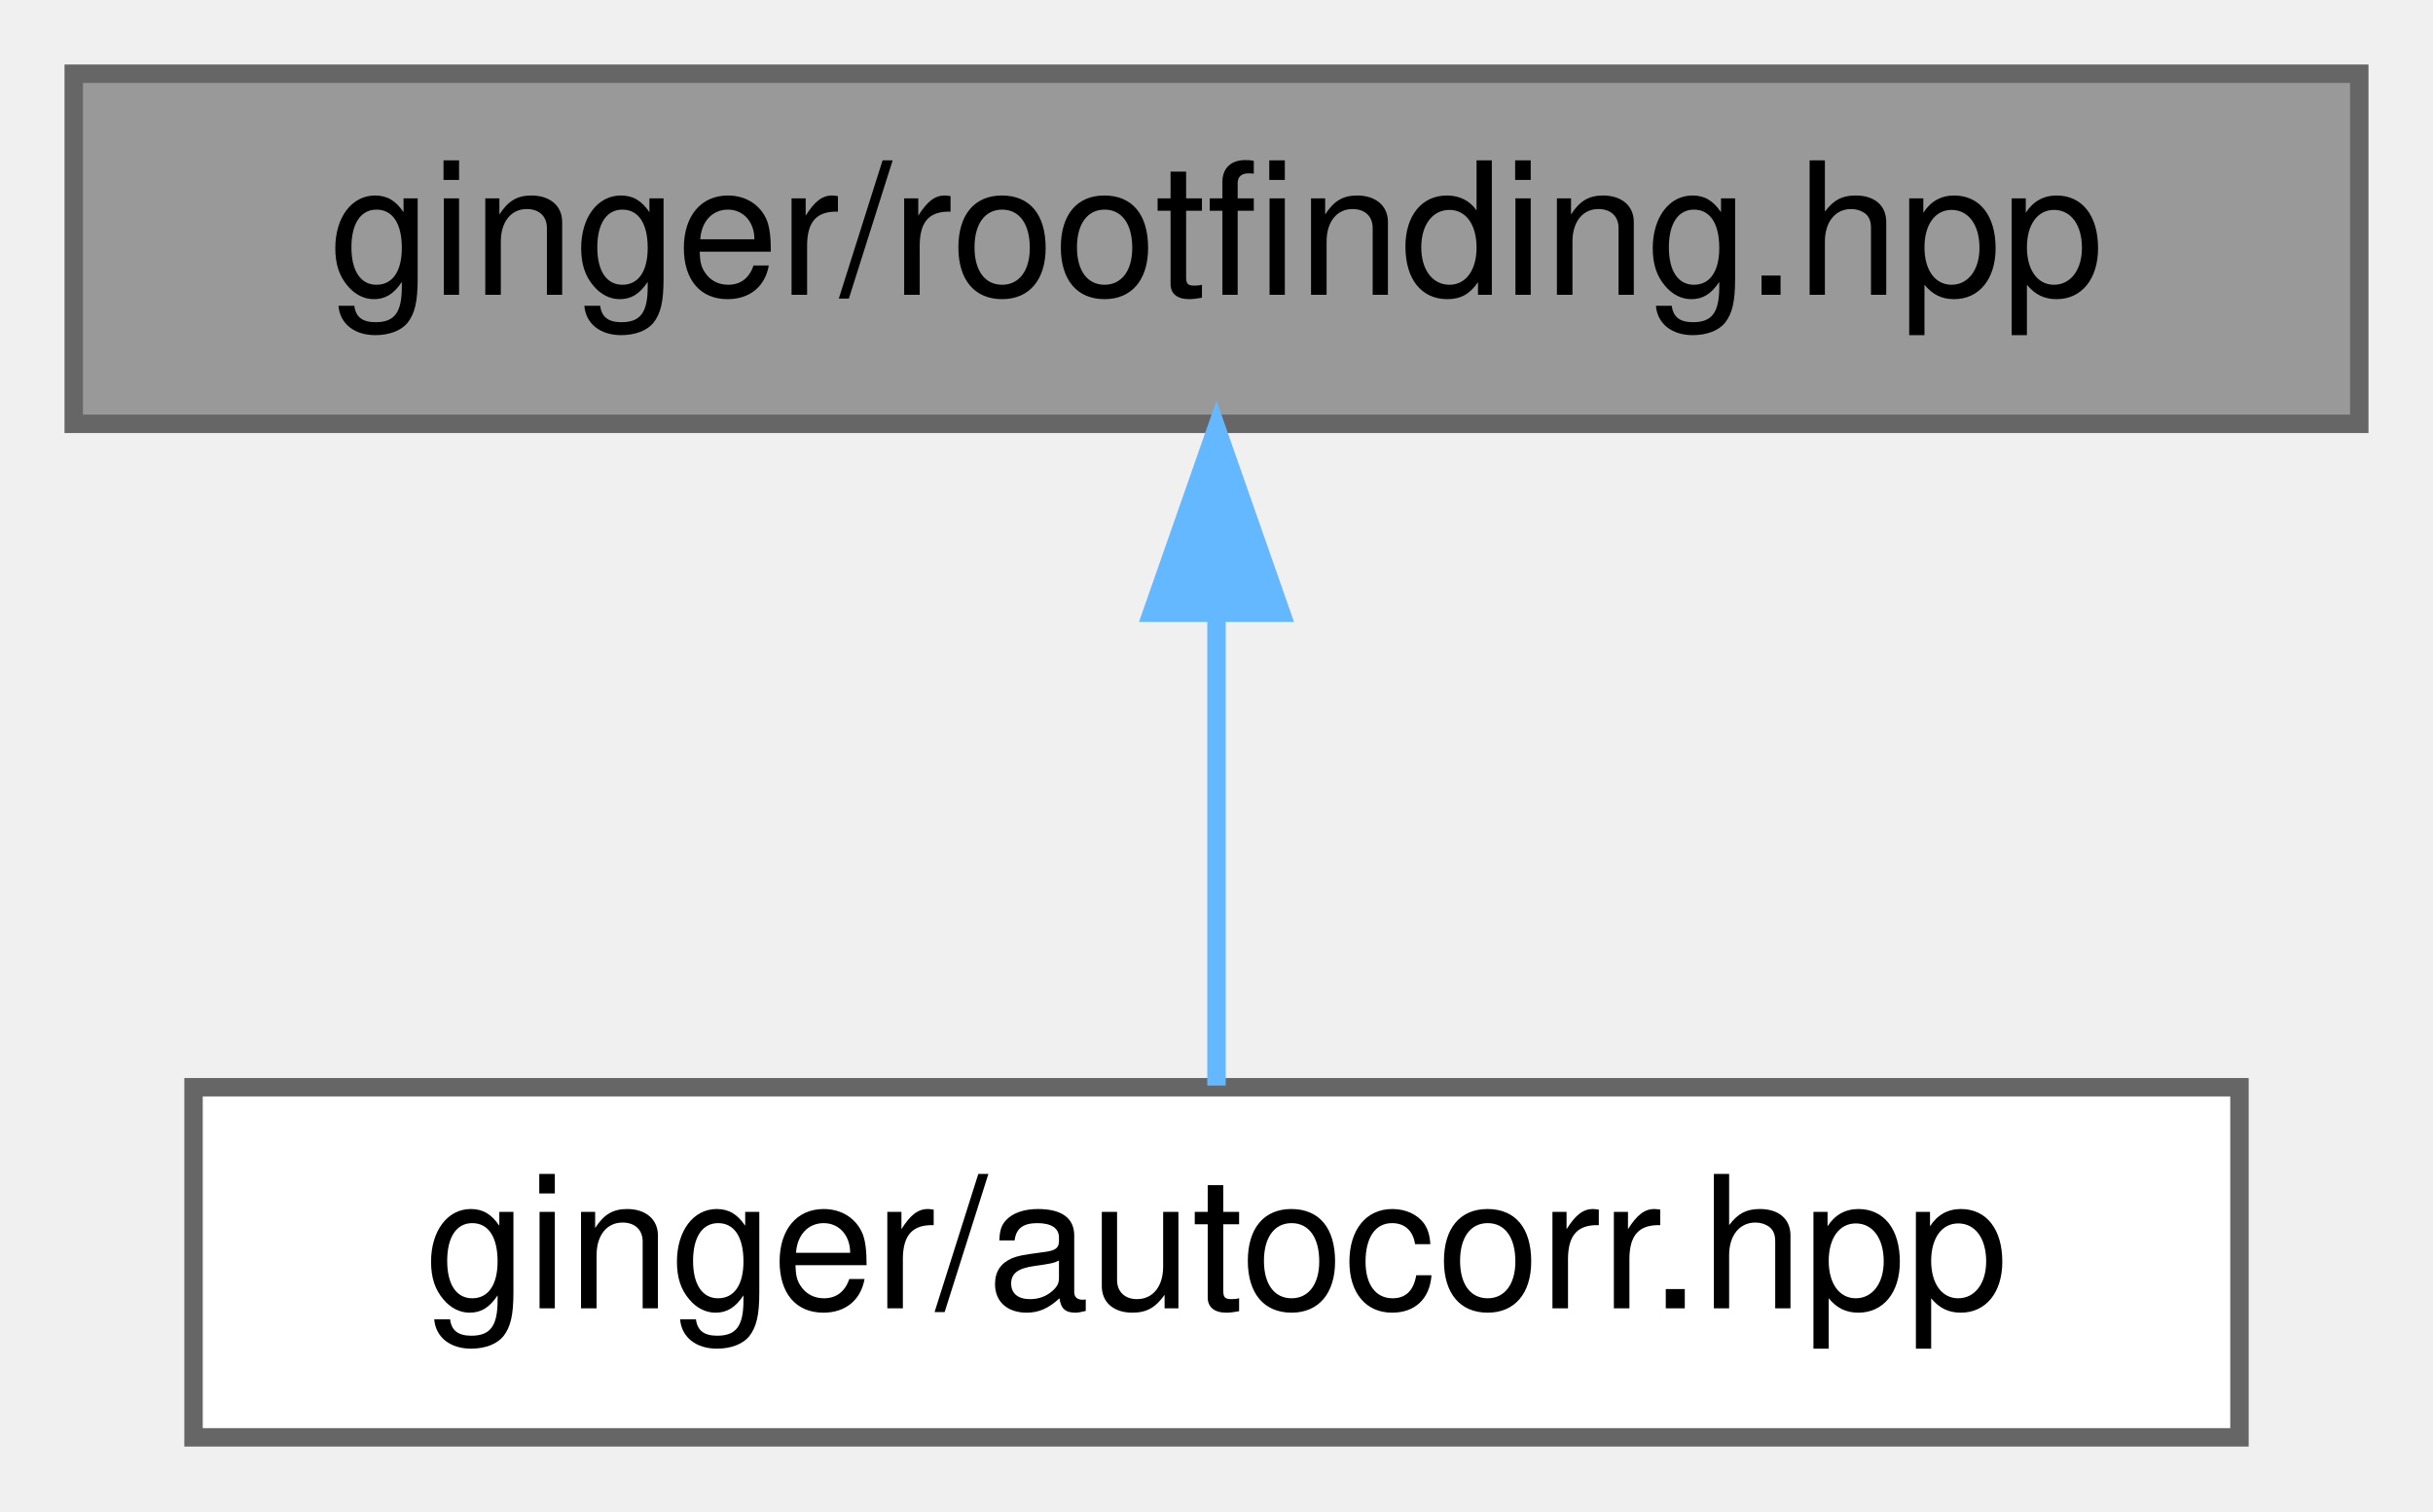
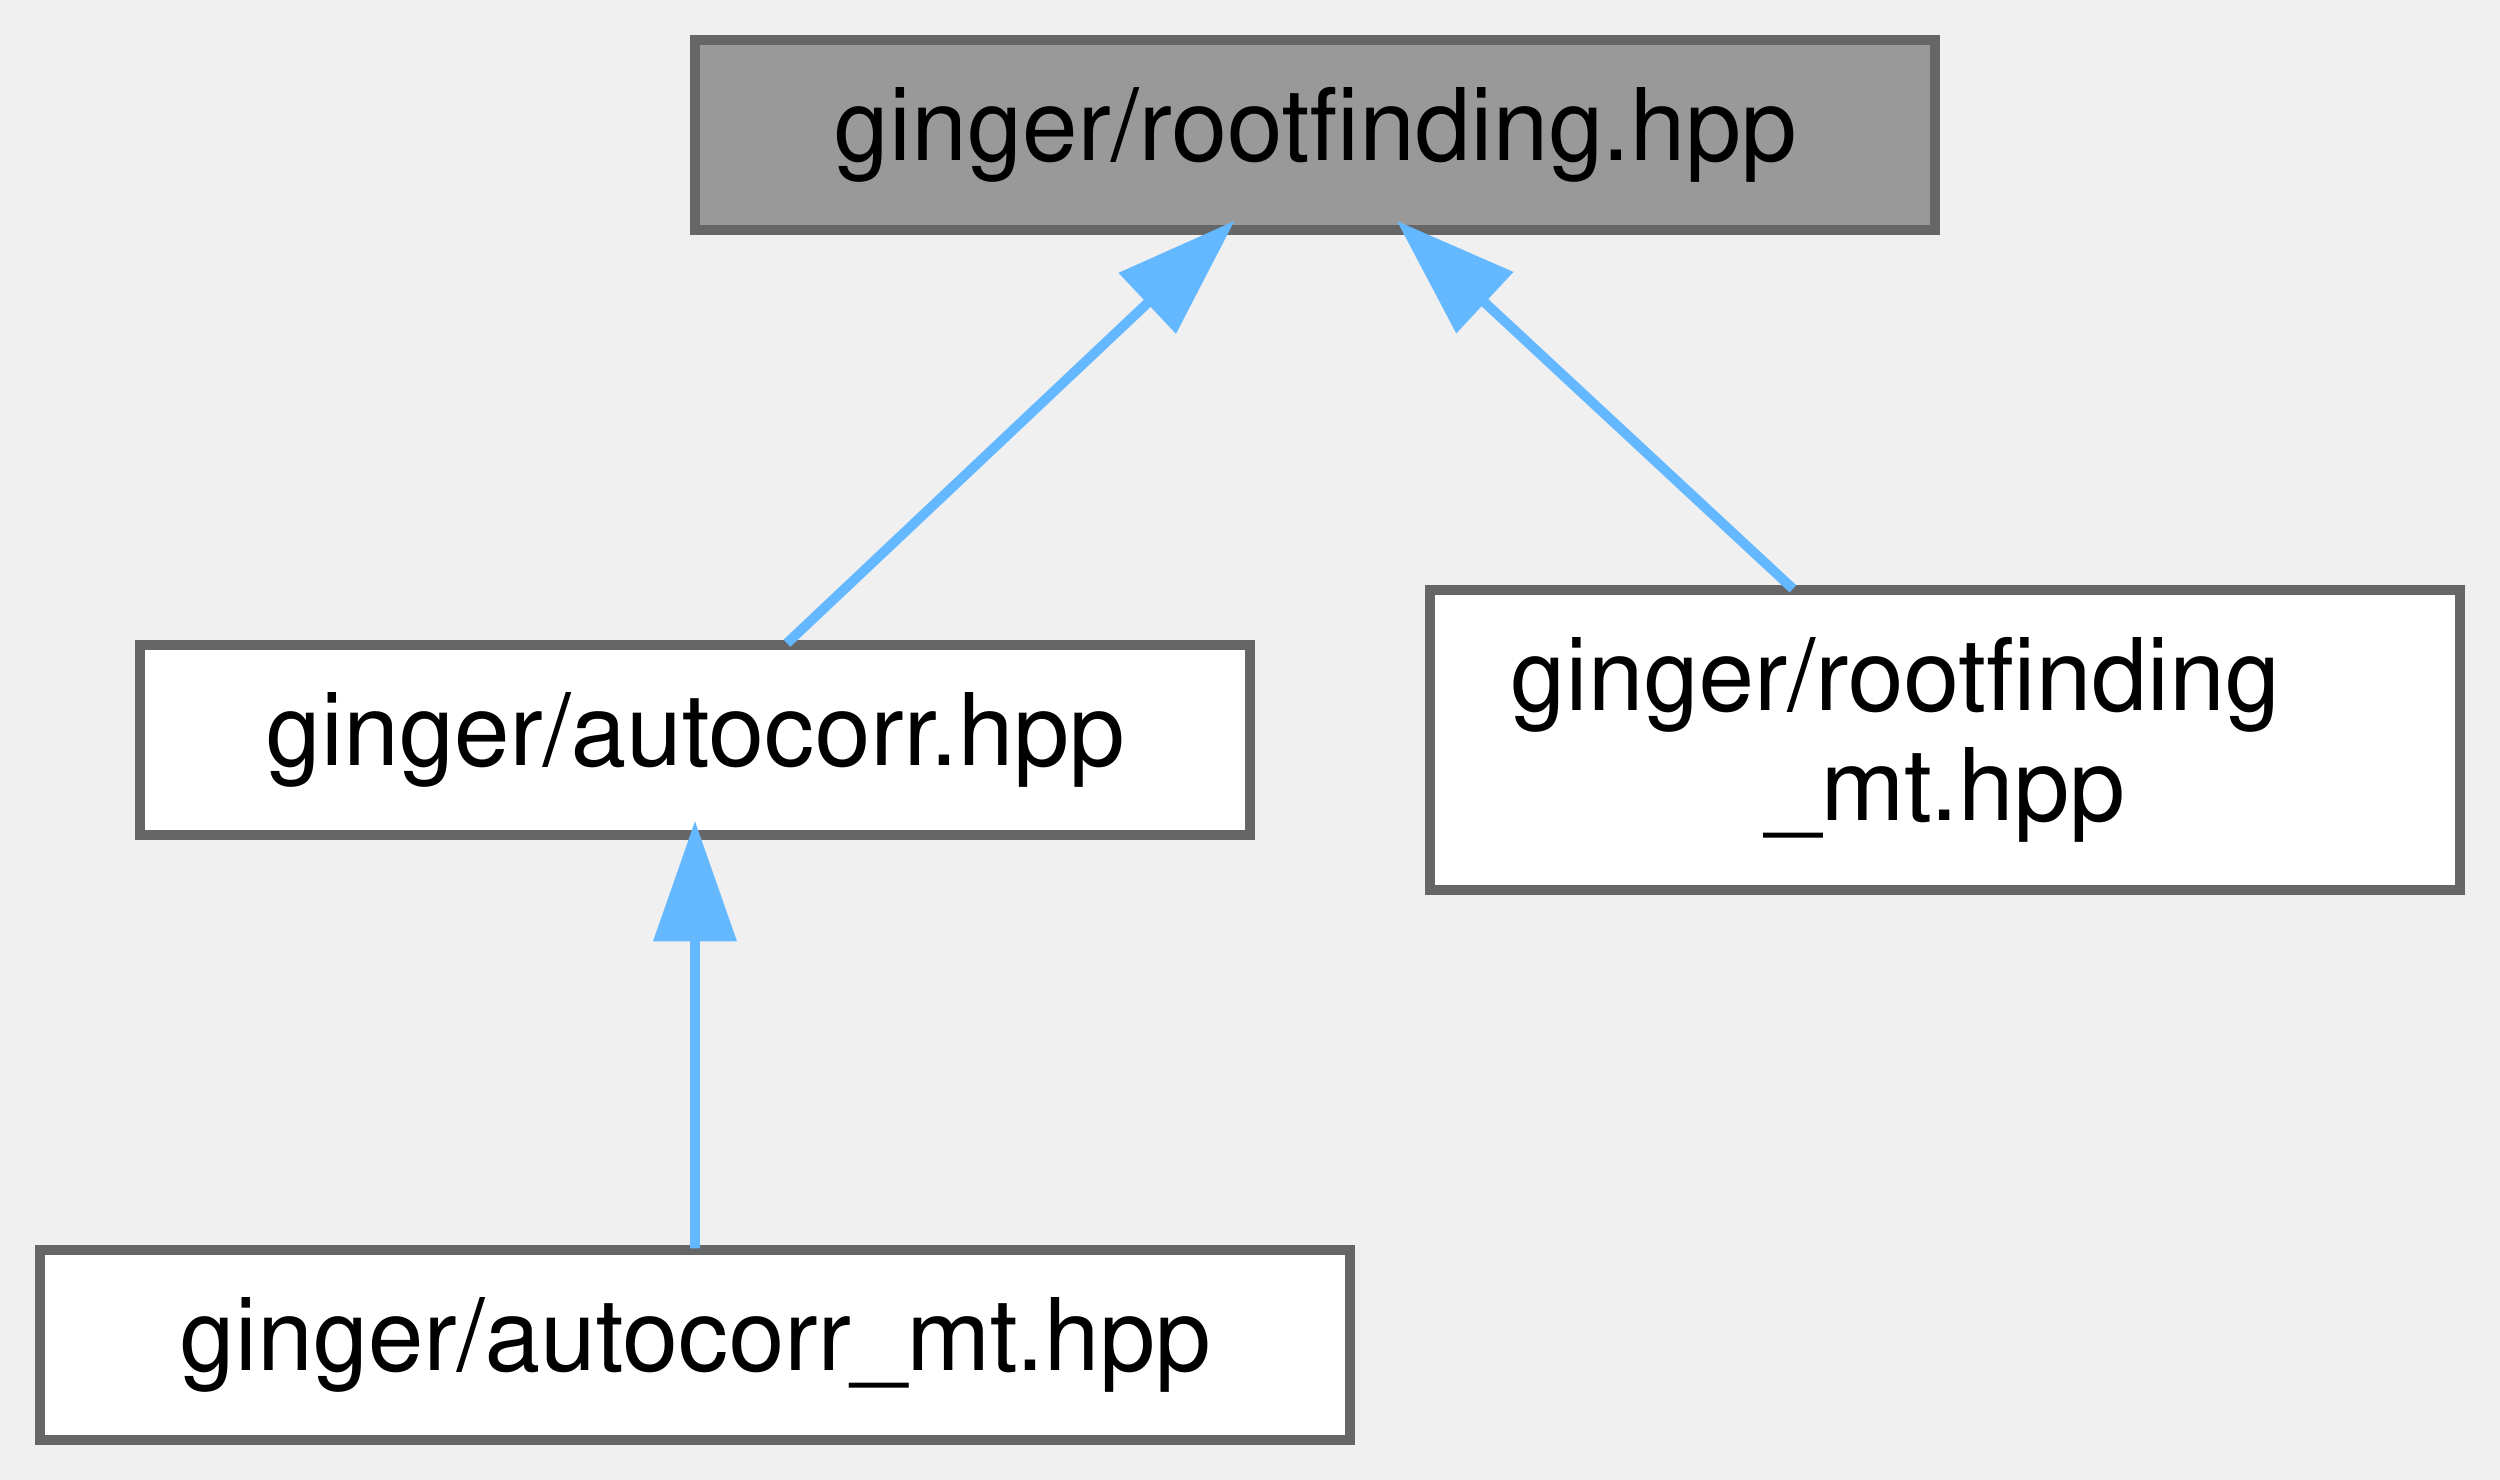
- <svg xmlns="http://www.w3.org/2000/svg" xmlns:xlink="http://www.w3.org/1999/xlink" width="132pt" height="82pt" viewBox="0.00 0.00 132.00 82.00">
-   <g id="graph0" class="graph" transform="scale(1 1) rotate(0) translate(4 78)">
+ <svg xmlns="http://www.w3.org/2000/svg" xmlns:xlink="http://www.w3.org/1999/xlink" width="250pt" height="148pt" viewBox="0.00 0.00 250.00 148.00">
+   <g id="graph0" class="graph" transform="scale(1 1) rotate(0) translate(4 144)">
    <g id="Node000001" class="node">
      <g id="a_Node000001">
        <a xlink:title="Parallel Bairstow root-finding methods for real polynomials.">
-           <polygon fill="#999999" stroke="#666666" points="124,-74 0,-74 0,-55 124,-55 124,-74" />
-           <text text-anchor="middle" x="62" y="-62" font-family="Helvetica,sans-Serif" font-size="10.00">ginger/rootfinding.hpp</text>
+           <polygon fill="#999999" stroke="#666666" points="189.5,-140 65.5,-140 65.5,-121 189.5,-121 189.5,-140" />
+           <text text-anchor="middle" x="127.5" y="-128" font-family="Helvetica,sans-Serif" font-size="10.00">ginger/rootfinding.hpp</text>
        </a>
      </g>
    </g>
    <g id="Node000002" class="node">
      <g id="a_Node000002">
        <a xlink:href="autocorr_8hpp.html" target="_top" xlink:title="Auto-correlation polynomial root-finding (palindromic polynomials)">
-           <polygon fill="white" stroke="#666666" points="117.5,-19 6.5,-19 6.5,0 117.5,0 117.5,-19" />
-           <text text-anchor="middle" x="62" y="-7" font-family="Helvetica,sans-Serif" font-size="10.00">ginger/autocorr.hpp</text>
+           <polygon fill="white" stroke="#666666" points="121,-79.5 10,-79.5 10,-60.5 121,-60.5 121,-79.5" />
+           <text text-anchor="middle" x="65.5" y="-67.5" font-family="Helvetica,sans-Serif" font-size="10.00">ginger/autocorr.hpp</text>
        </a>
      </g>
    </g>
    <g id="edge1_Node000001_Node000002" class="edge">
      <g id="a_edge1_Node000001_Node000002">
        <a xlink:title=" ">
-           <path fill="none" stroke="#63b8ff" d="M62,-44.66C62,-35.93 62,-25.99 62,-19.09" />
-           <polygon fill="#63b8ff" stroke="#63b8ff" points="58.5,-44.75 62,-54.75 65.5,-44.75 58.5,-44.75" />
+           <path fill="none" stroke="#63b8ff" d="M110.98,-113.91C99.35,-102.94 84.22,-88.67 74.69,-79.67" />
+           <polygon fill="#63b8ff" stroke="#63b8ff" points="108.68,-116.55 118.35,-120.87 113.48,-111.46 108.68,-116.55" />
+         </a>
+       </g>
+     </g>
+     <g id="Node000004" class="node">
+       <g id="a_Node000004">
+         <a xlink:href="rootfinding__mt_8hpp.html" target="_top" xlink:title="Parallel Bairstow root-finding methods for real polynomials (MT)">
+           <polygon fill="white" stroke="#666666" points="242,-85 139,-85 139,-55 242,-55 242,-85" />
+           <text text-anchor="start" x="147" y="-73" font-family="Helvetica,sans-Serif" font-size="10.00">ginger/rootfinding</text>
+           <text text-anchor="middle" x="190.5" y="-62" font-family="Helvetica,sans-Serif" font-size="10.00">_mt.hpp</text>
+         </a>
+       </g>
+     </g>
+     <g id="edge3_Node000001_Node000004" class="edge">
+       <g id="a_edge3_Node000001_Node000004">
+         <a xlink:title=" ">
+           <path fill="none" stroke="#63b8ff" d="M144.23,-113.97C153.88,-105.01 165.92,-93.82 175.3,-85.11" />
+           <polygon fill="#63b8ff" stroke="#63b8ff" points="141.74,-111.5 136.8,-120.87 146.51,-116.63 141.74,-111.5" />
+         </a>
+       </g>
+     </g>
+     <g id="Node000003" class="node">
+       <g id="a_Node000003">
+         <a xlink:href="autocorr__mt_8hpp.html" target="_top" xlink:title="Auto-correlation polynomial root-finding (palindromic polynomials) (MT)">
+           <polygon fill="white" stroke="#666666" points="131,-19 0,-19 0,0 131,0 131,-19" />
+           <text text-anchor="middle" x="65.5" y="-7" font-family="Helvetica,sans-Serif" font-size="10.00">ginger/autocorr_mt.hpp</text>
+         </a>
+       </g>
+     </g>
+     <g id="edge2_Node000002_Node000003" class="edge">
+       <g id="a_edge2_Node000002_Node000003">
+         <a xlink:title=" ">
+           <path fill="none" stroke="#63b8ff" d="M65.5,-50.16C65.5,-39.74 65.5,-27.3 65.5,-19.17" />
+           <polygon fill="#63b8ff" stroke="#63b8ff" points="62,-50.37 65.5,-60.37 69,-50.37 62,-50.37" />
        </a>
      </g>
    </g>
  </g>
</svg>
